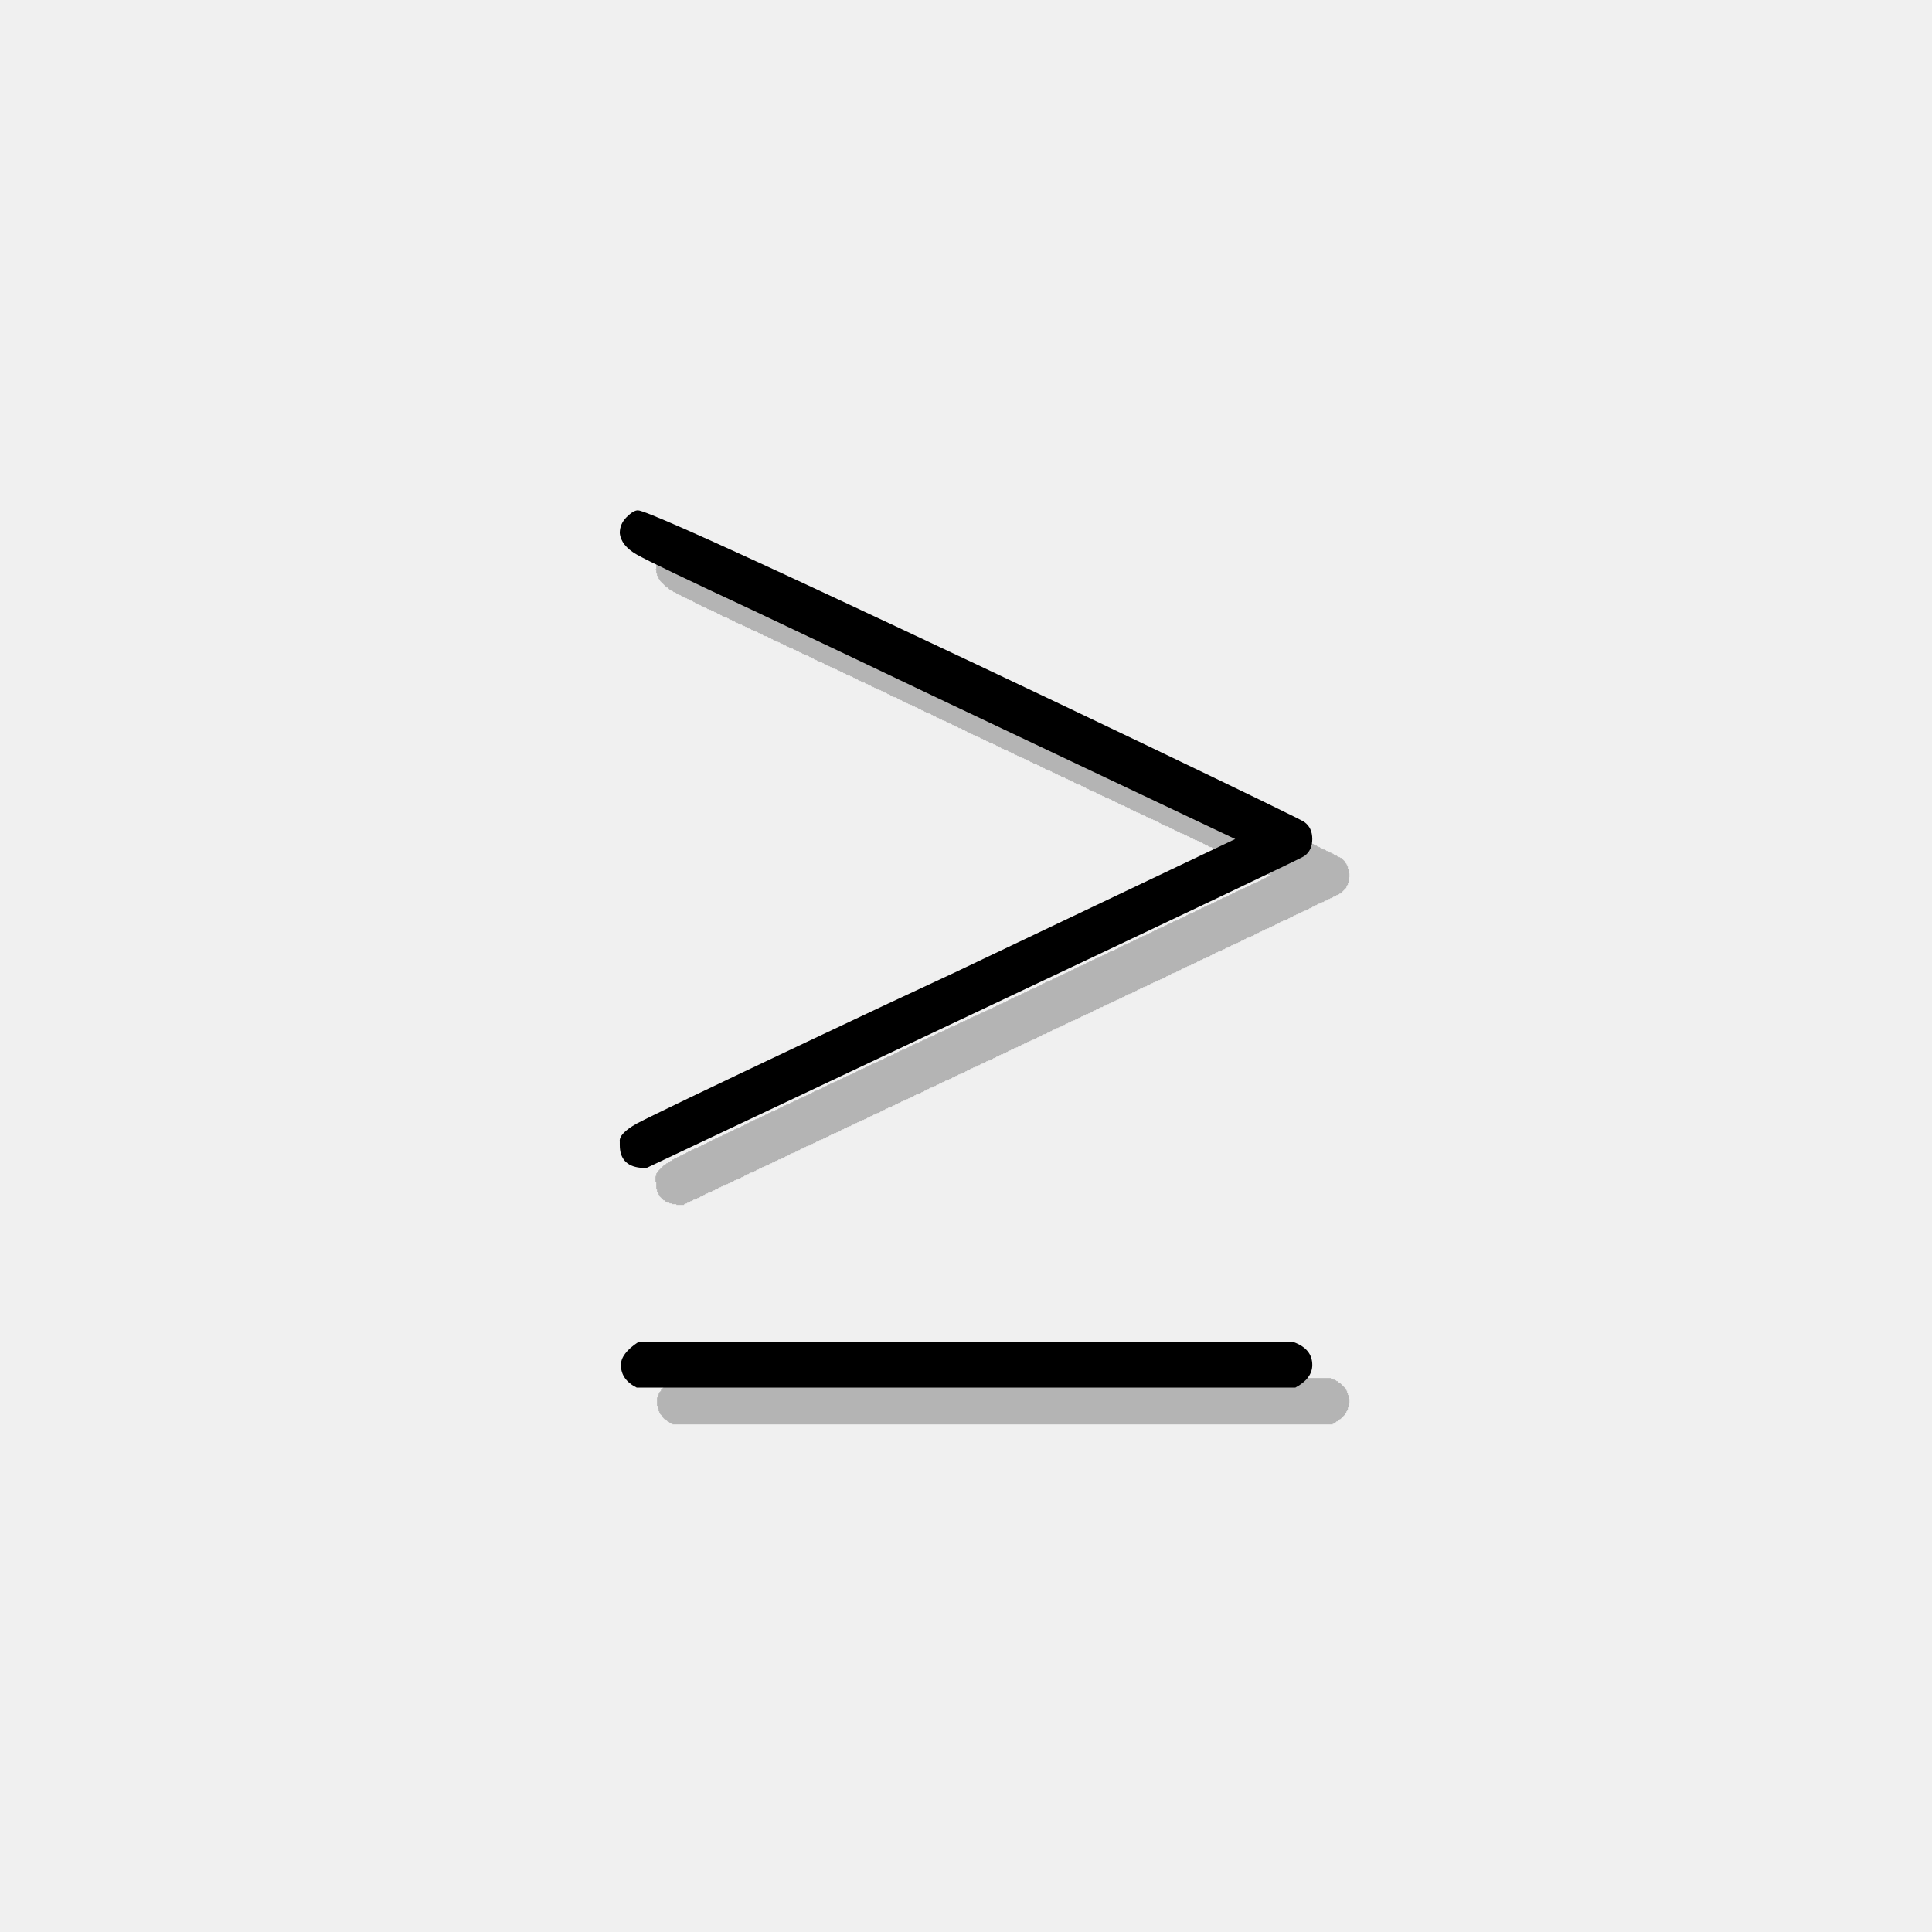
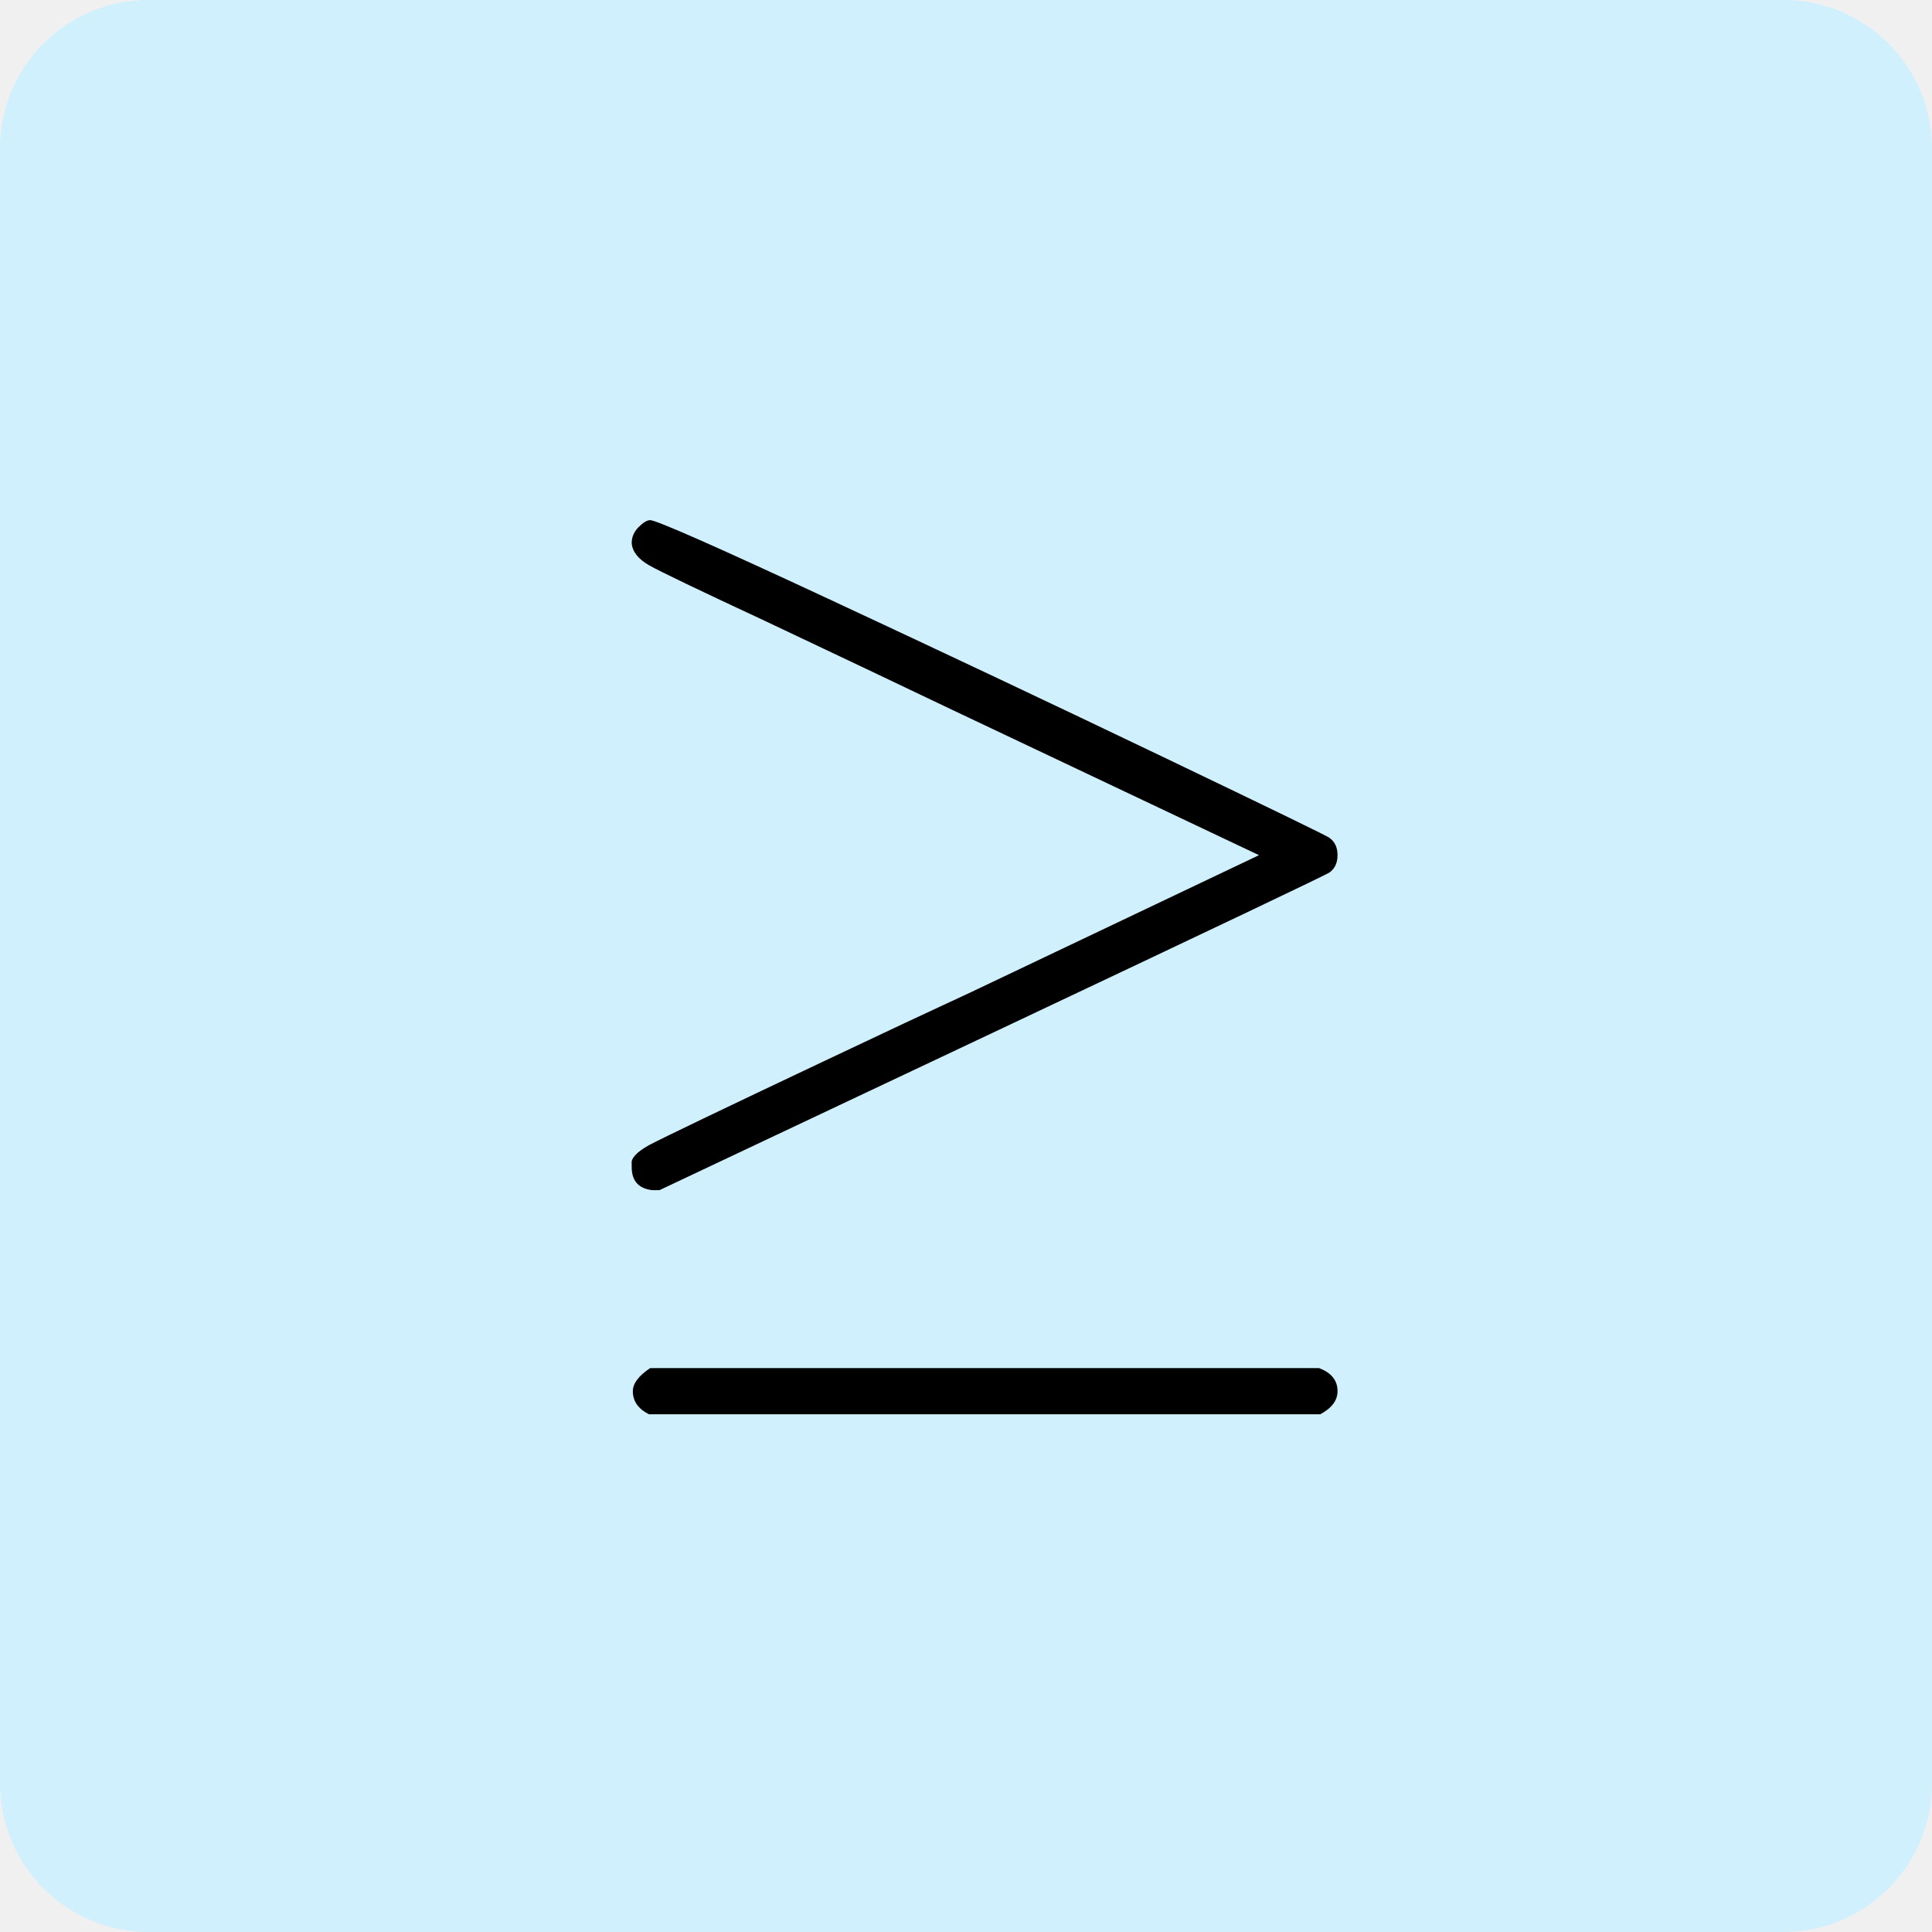
- <svg xmlns="http://www.w3.org/2000/svg" width="53" height="53" viewBox="0 0 53 53" fill="none">
-   <g filter="url(#filter0_d)">
-     <rect width="52" height="52" fill="none" />
+ <svg xmlns="http://www.w3.org/2000/svg" width="52" height="52" viewBox="0 0 52 52" fill="none">
+   <g clip-path="url(#clip0_285_6198)">
+     <path d="M52 0H0V52H52V0Z" fill="#D0F0FD" />
    <path d="M17.002 14.622C17.002 14.456 17.064 14.311 17.188 14.187C17.313 14.062 17.416 14 17.499 14C17.665 14 19.261 14.705 22.288 16.114C25.314 17.524 28.32 18.944 31.305 20.374C34.29 21.805 35.782 22.53 35.782 22.551C35.927 22.654 36 22.81 36 23.017C36 23.224 35.927 23.38 35.782 23.483C35.741 23.525 32.714 24.966 26.703 27.805L17.748 32.034H17.561C17.188 31.993 17.002 31.785 17.002 31.412C17.002 31.392 17.002 31.361 17.002 31.319C16.981 31.174 17.137 31.008 17.468 30.822C17.862 30.614 19.417 29.868 22.132 28.583C23.749 27.816 25.096 27.184 26.174 26.686L33.886 23.017L25.615 19.099C24.184 18.415 22.526 17.628 20.64 16.736C18.816 15.886 17.758 15.379 17.468 15.213C17.178 15.047 17.023 14.85 17.002 14.622ZM17.033 37.444C17.033 37.237 17.188 37.03 17.499 36.823H35.502C35.834 36.947 36 37.154 36 37.444C36 37.693 35.844 37.901 35.534 38.066H17.468C17.178 37.921 17.033 37.714 17.033 37.444Z" fill="black" />
  </g>
  <defs>
-     <filter id="filter0_d" x="0" y="0" width="53" height="53" filterUnits="userSpaceOnUse" color-interpolation-filters="sRGB">
-       <feFlood flood-opacity="0" result="BackgroundImageFix" />
-       <feColorMatrix in="SourceAlpha" type="matrix" values="0 0 0 0 0 0 0 0 0 0 0 0 0 0 0 0 0 0 127 0" result="hardAlpha" />
-       <feOffset dx="1" dy="1" />
-       <feColorMatrix type="matrix" values="0 0 0 0 0 0 0 0 0 0 0 0 0 0 0 0 0 0 0.25 0" />
-       <feBlend mode="normal" in2="BackgroundImageFix" result="effect1_dropShadow" />
-       <feBlend mode="normal" in="SourceGraphic" in2="effect1_dropShadow" result="shape" />
-     </filter>
+     <clipPath id="clip0_285_6198">
+       <rect width="52" height="52" rx="4" fill="white" />
+     </clipPath>
  </defs>
</svg>
